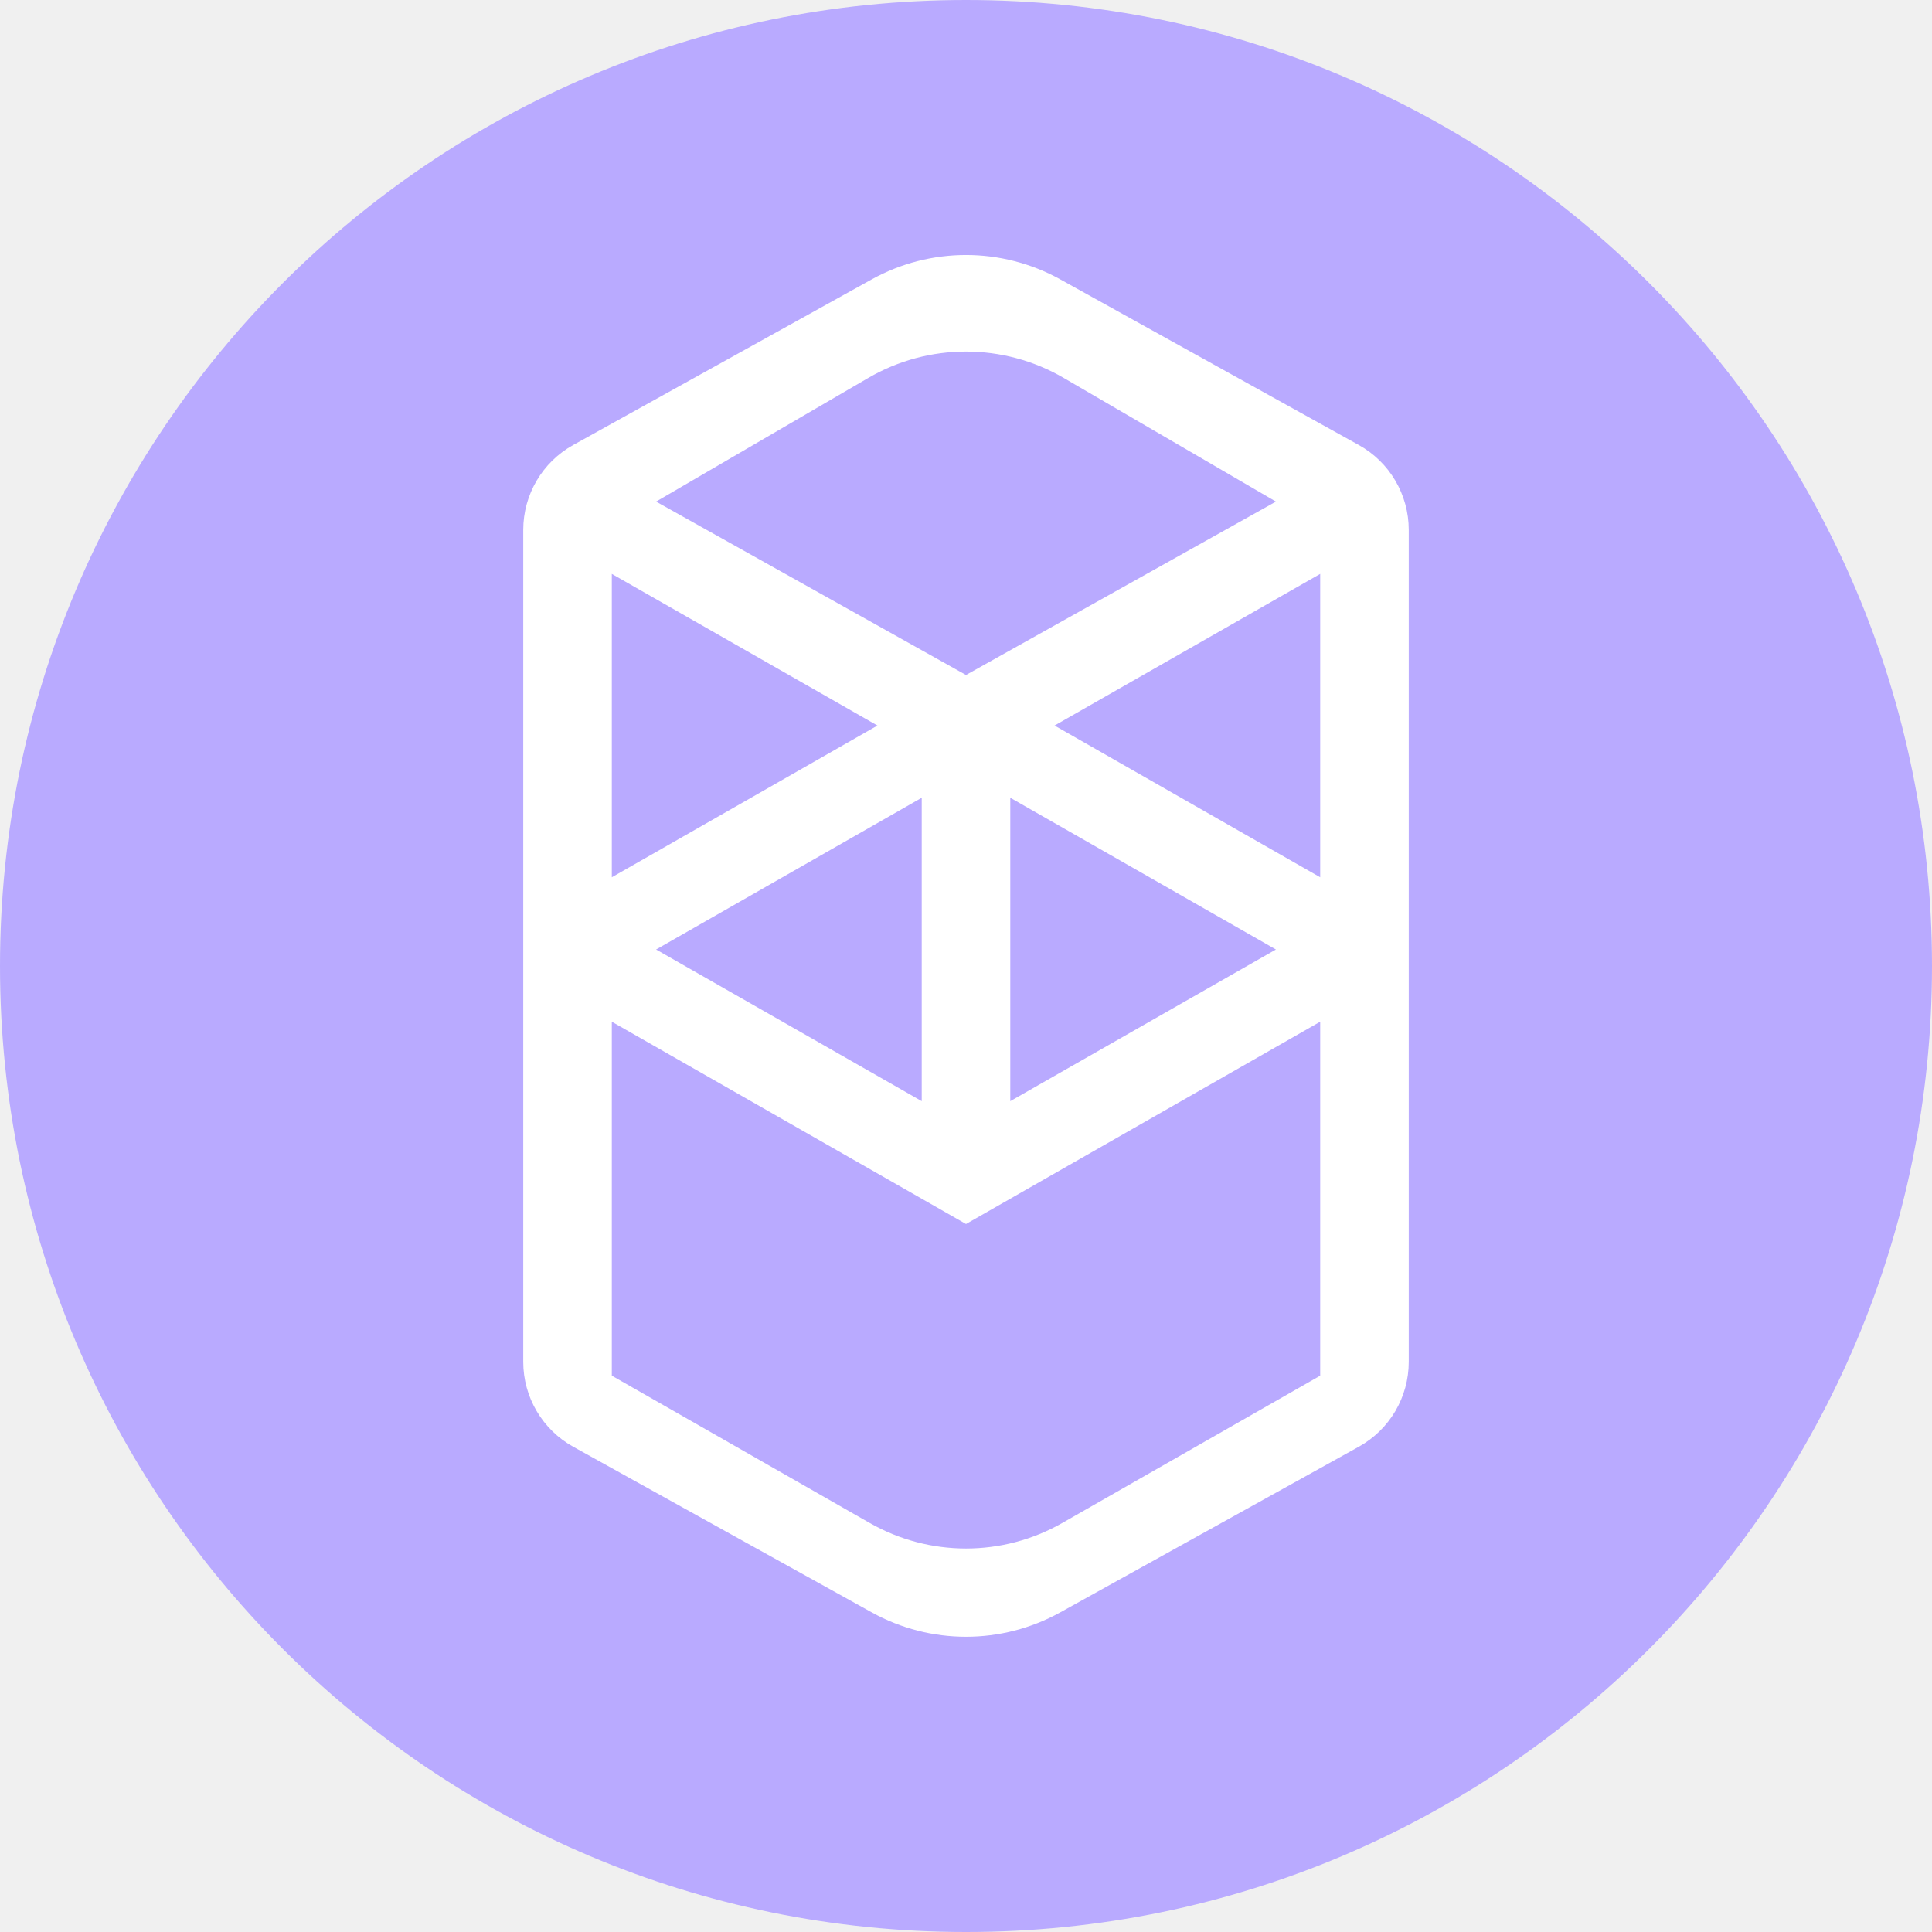
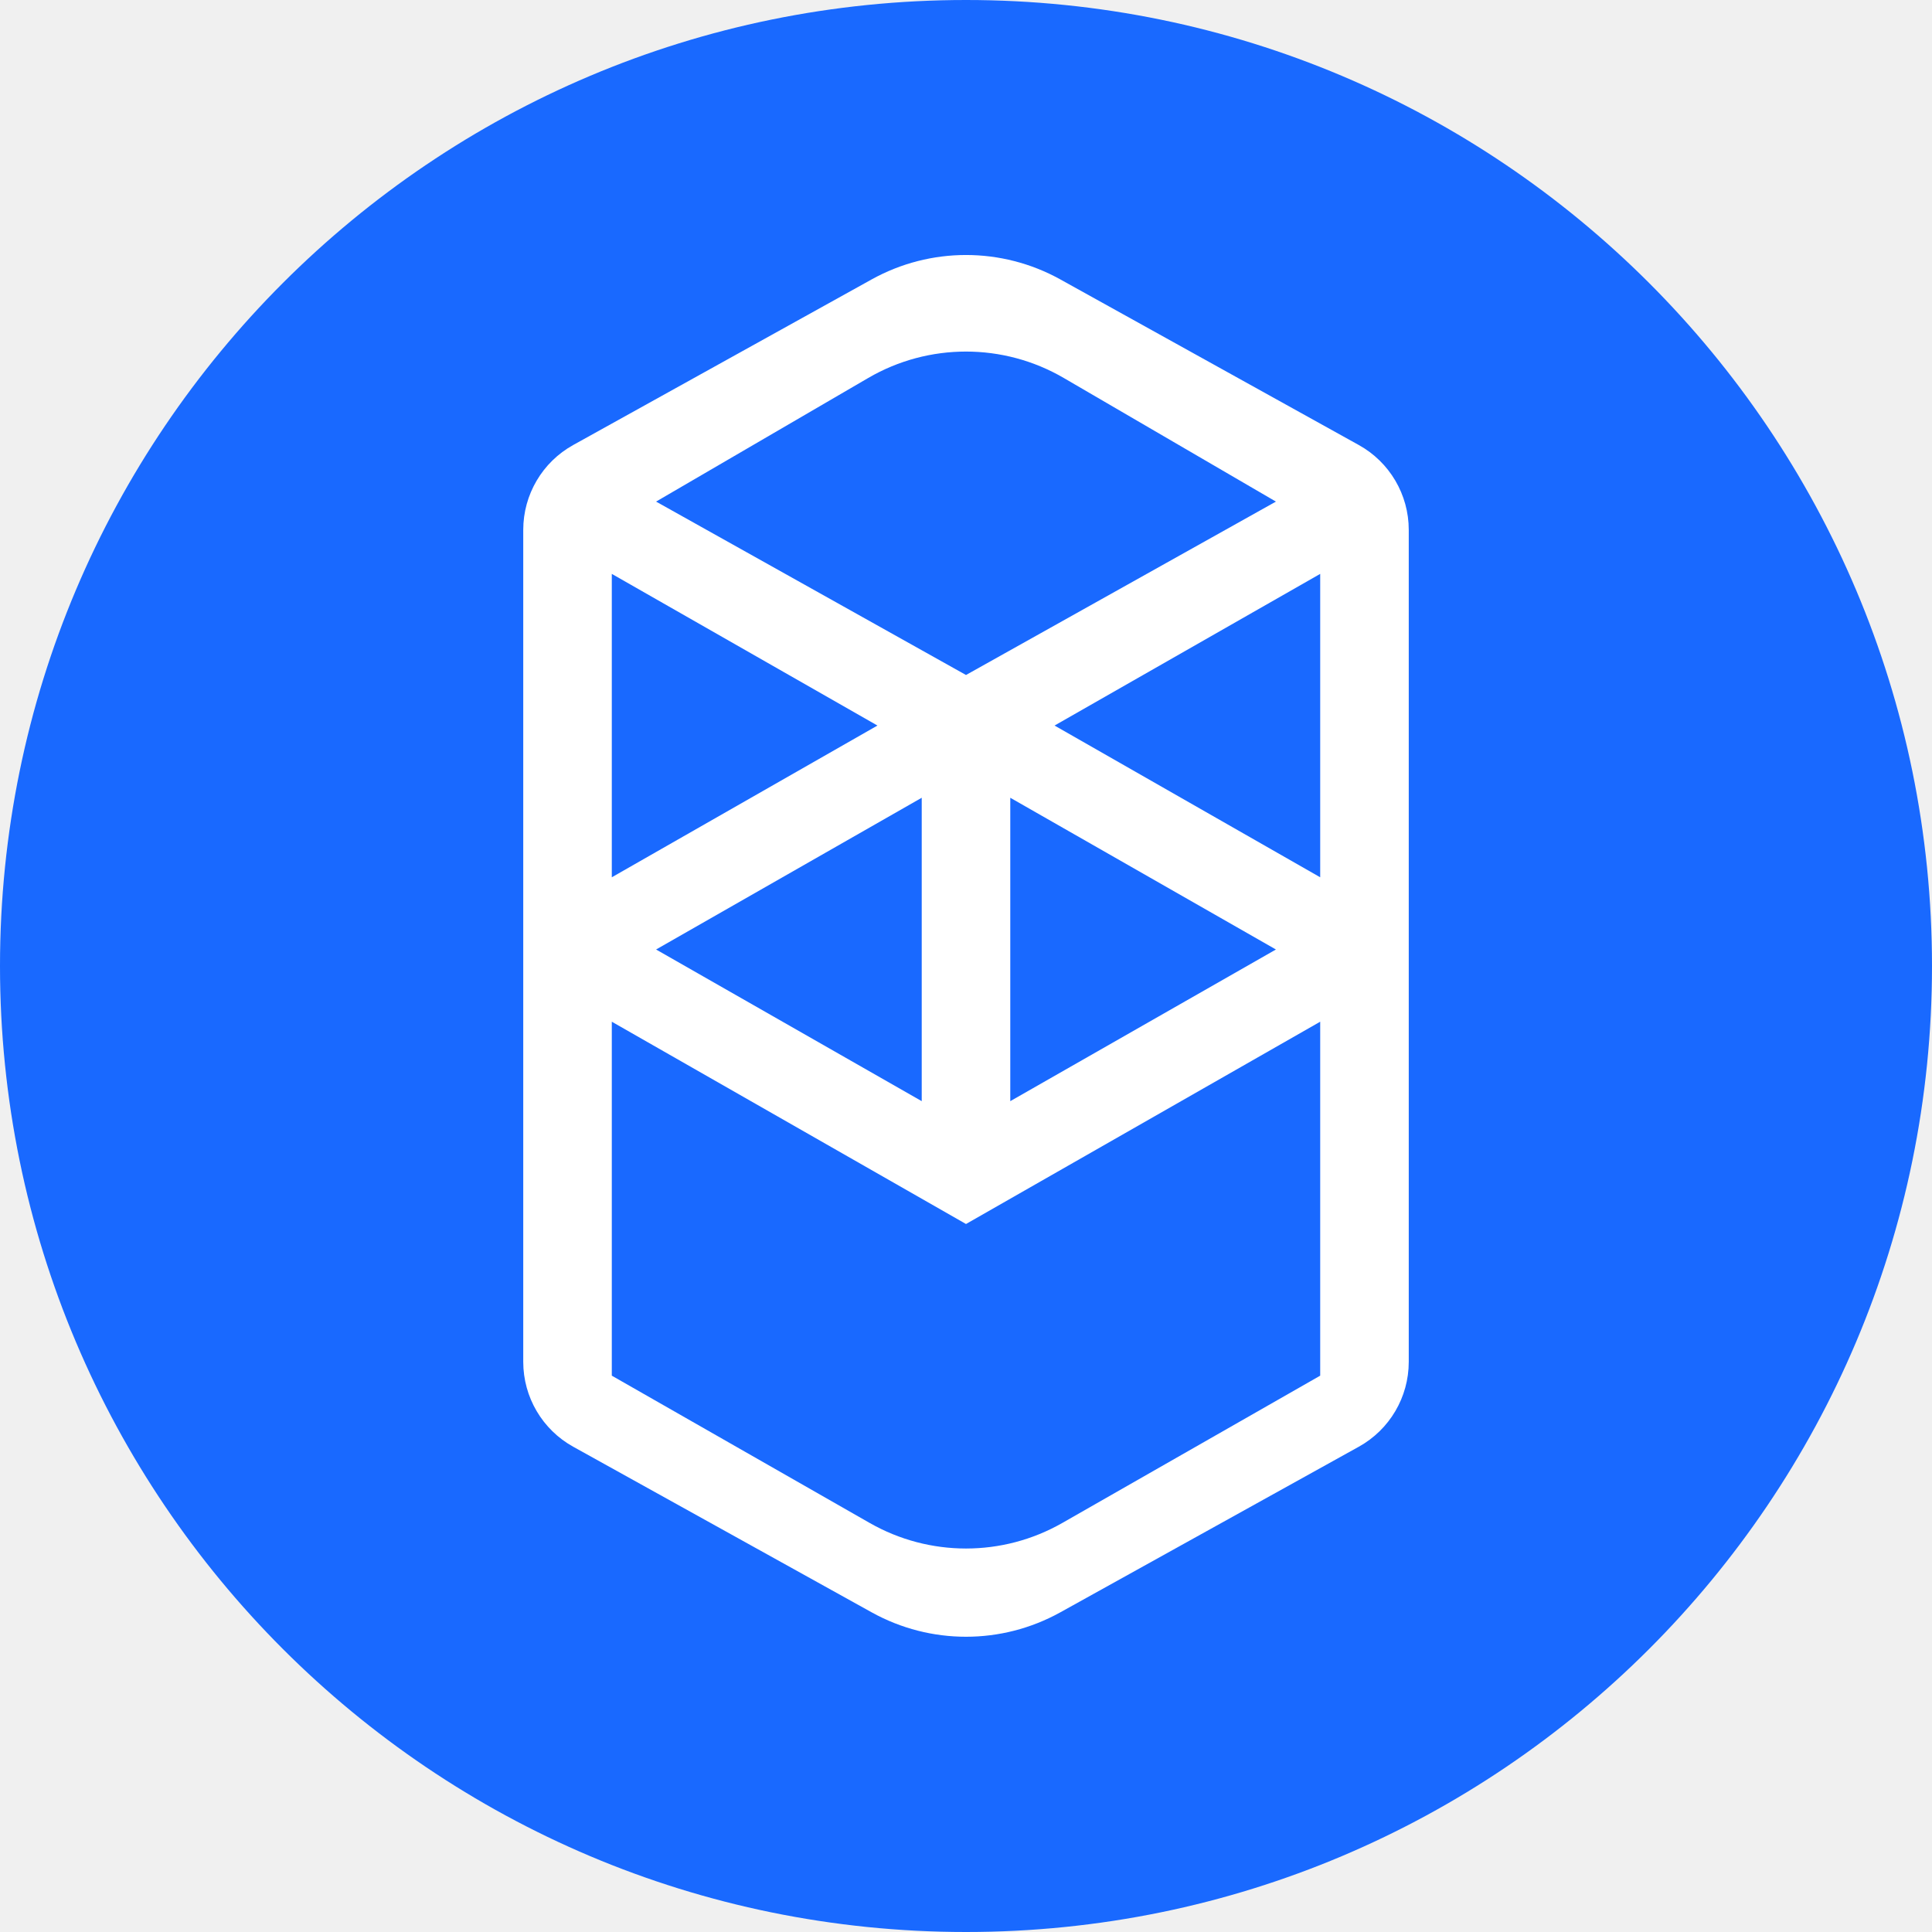
<svg xmlns="http://www.w3.org/2000/svg" width="24px" height="24px" viewBox="0 0 24 24" version="1.1">
  <g id="页面-3" stroke="none" stroke-width="1" fill="none" fill-rule="evenodd">
    <g id="Shield-链接钱包弹窗" transform="translate(-1168, -508)">
      <g id="编组-19" transform="translate(967, 450)">
        <g id="编组-10" transform="translate(170, 50)">
-           <g id="fantom-2" transform="translate(31, 8)">
-             <circle id="椭圆形" fill="#b9aaff" fill-rule="nonzero" cx="12" cy="12" r="12" />
+           <g id="椭圆形" transform="translate(31, 8)">
+             <circle fill="#1969FF" fill-rule="nonzero" cx="12" cy="12" r="12" />
            <path d="M13.1,9.013 L16.4,7.129 L16.4,10.898 L13.1,9.013 Z M16.4,17.089 L13.196,18.919 C12.455,19.342 11.545,19.342 10.804,18.919 L7.6,17.089 L7.6,17.089 L7.6,12.692 L12,15.205 L16.4,12.692 L16.4,17.089 Z M7.6,7.129 L10.9,9.013 L7.6,10.898 L7.6,7.129 Z M12.55,9.91 L15.85,11.795 L12.55,13.679 L12.55,9.91 Z M11.45,13.679 L8.15,11.795 L11.45,9.91 L11.45,13.679 Z M15.85,6.231 L12,8.385 L8.15,6.231 L10.786,4.695 C11.536,4.258 12.464,4.258 13.214,4.695 L15.85,6.231 L15.85,6.231 Z M6.5,6.582 L6.5,16.918 C6.5,17.356 6.738,17.76 7.121,17.972 L10.83,20.03 C11.558,20.433 12.442,20.433 13.17,20.03 L16.879,17.972 C17.262,17.76 17.5,17.356 17.5,16.918 L17.5,6.582 C17.5,6.144 17.262,5.74 16.879,5.528 L13.17,3.47 C12.442,3.067 11.558,3.067 10.83,3.47 L7.121,5.528 C6.738,5.74 6.5,6.144 6.5,6.582 Z" id="形状" fill="#FFFFFF" />
          </g>
        </g>
      </g>
    </g>
  </g>
</svg>
